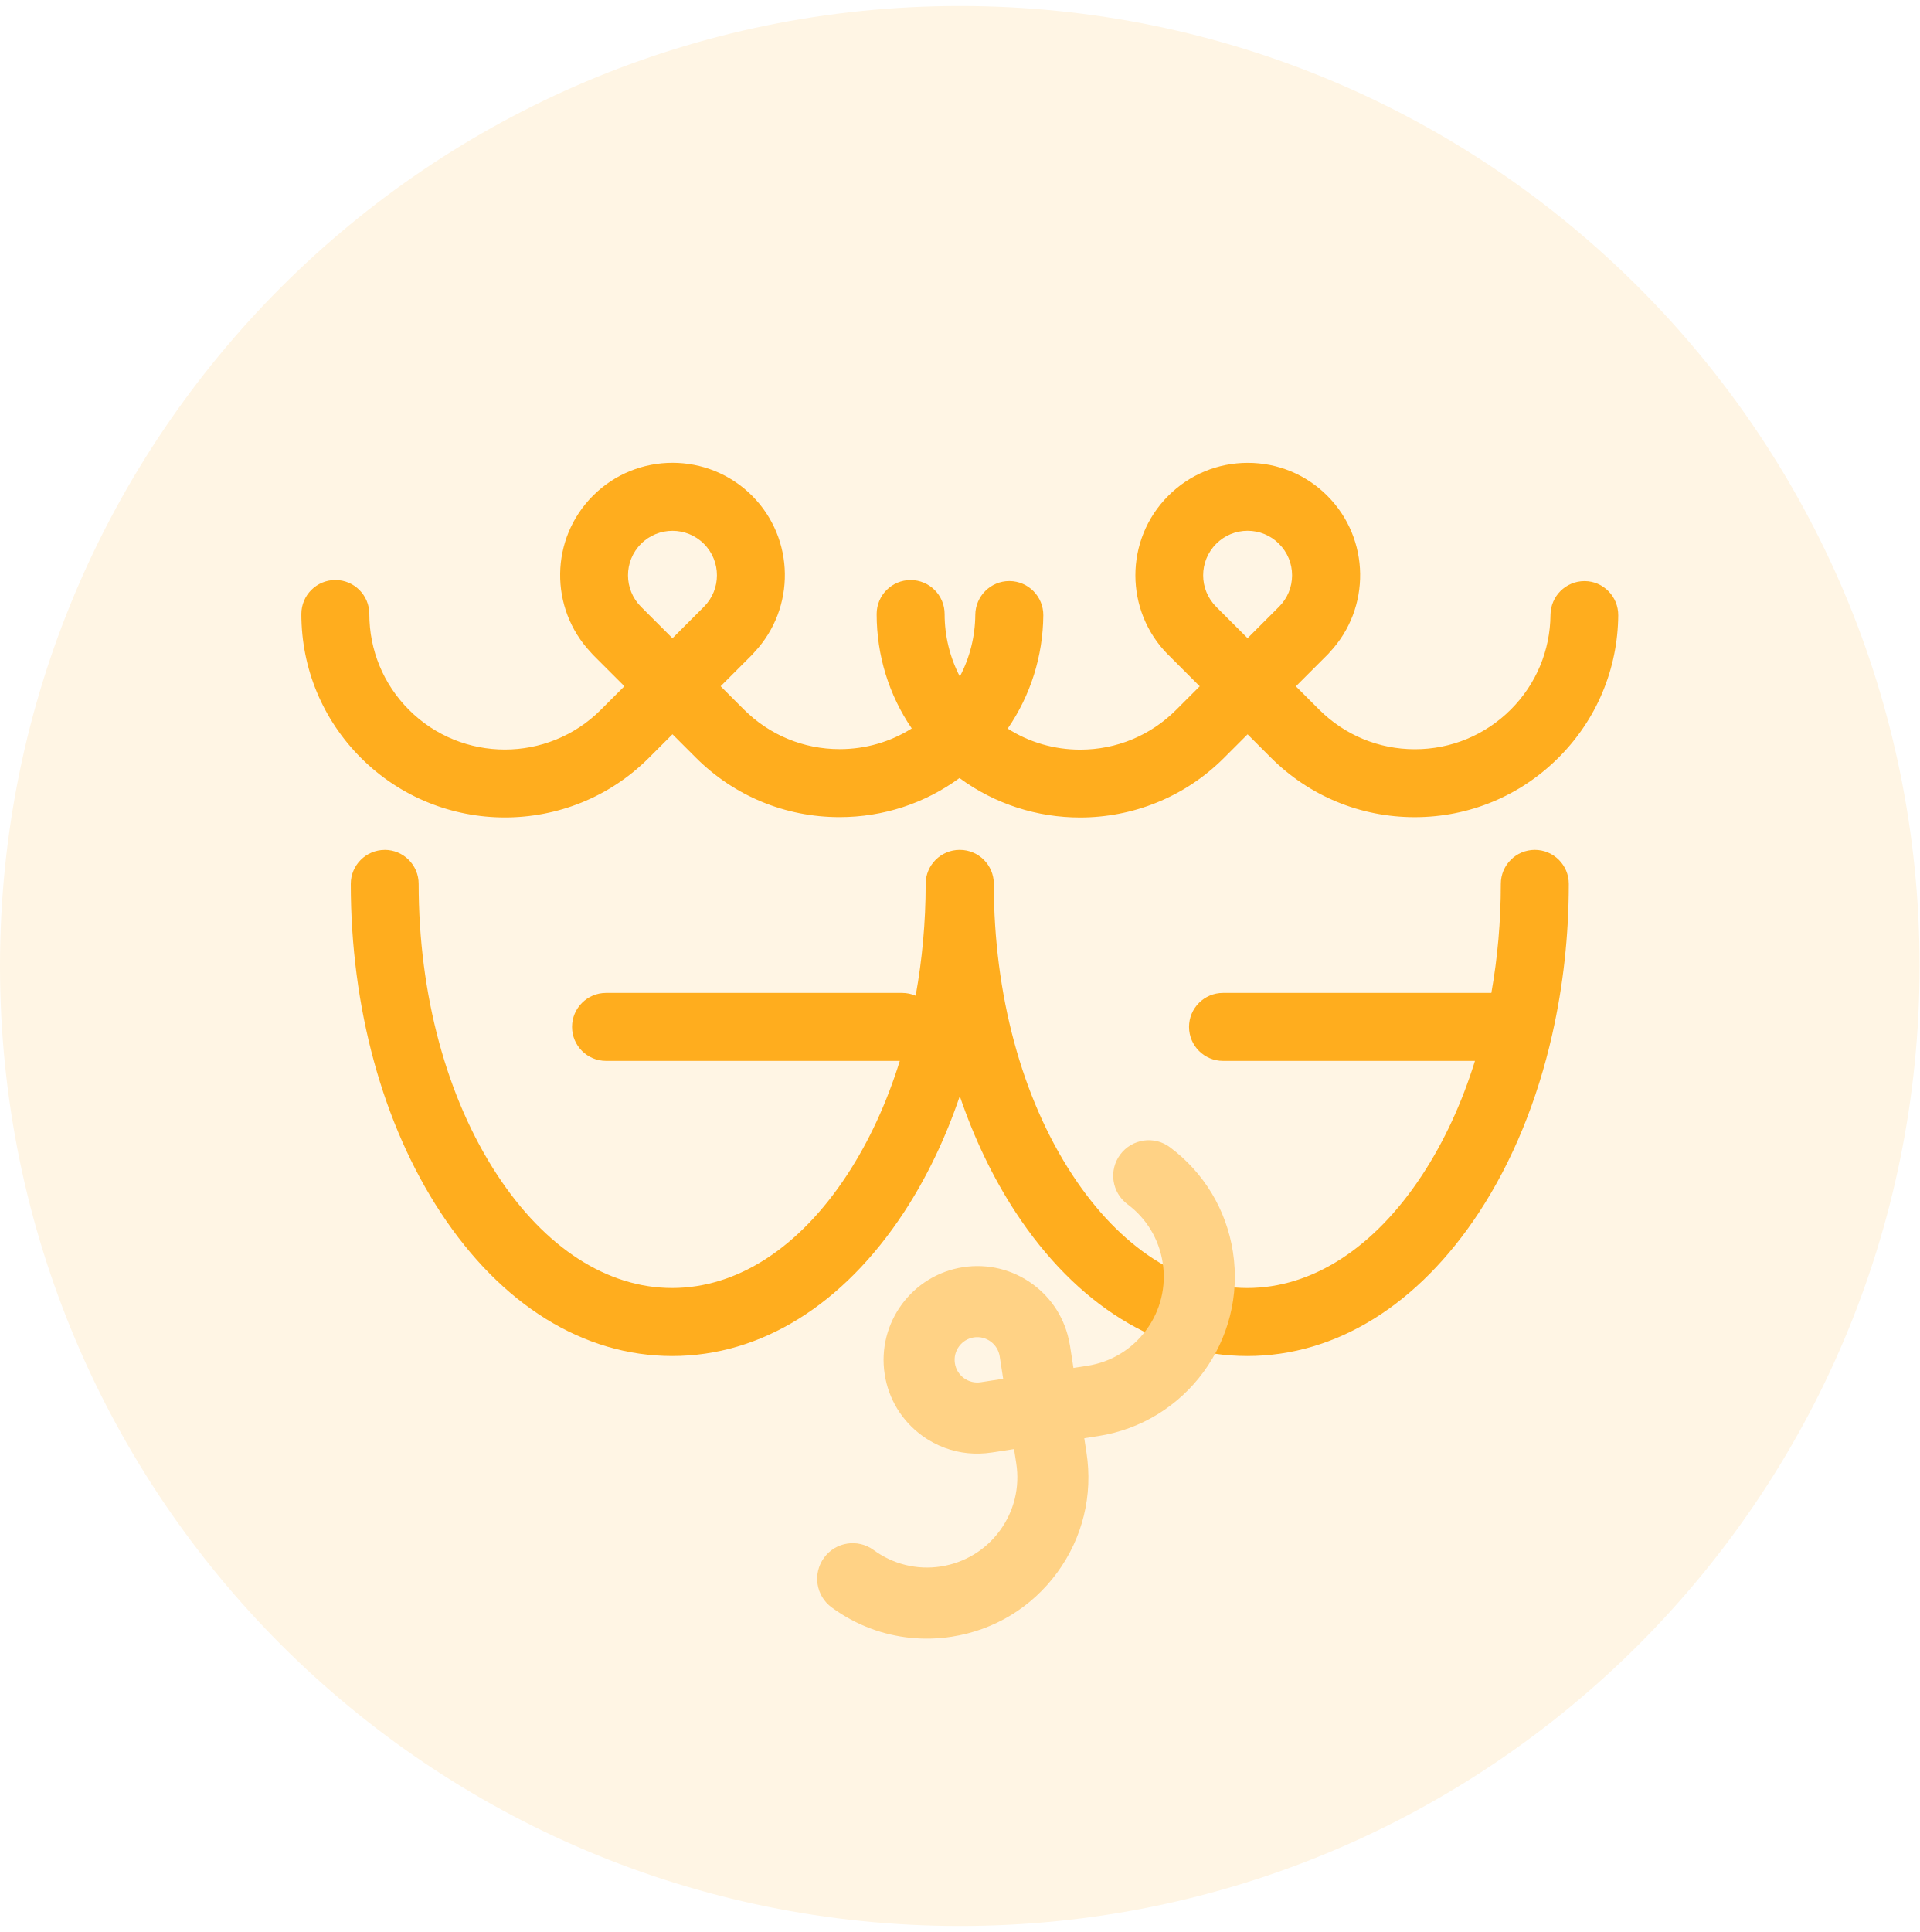
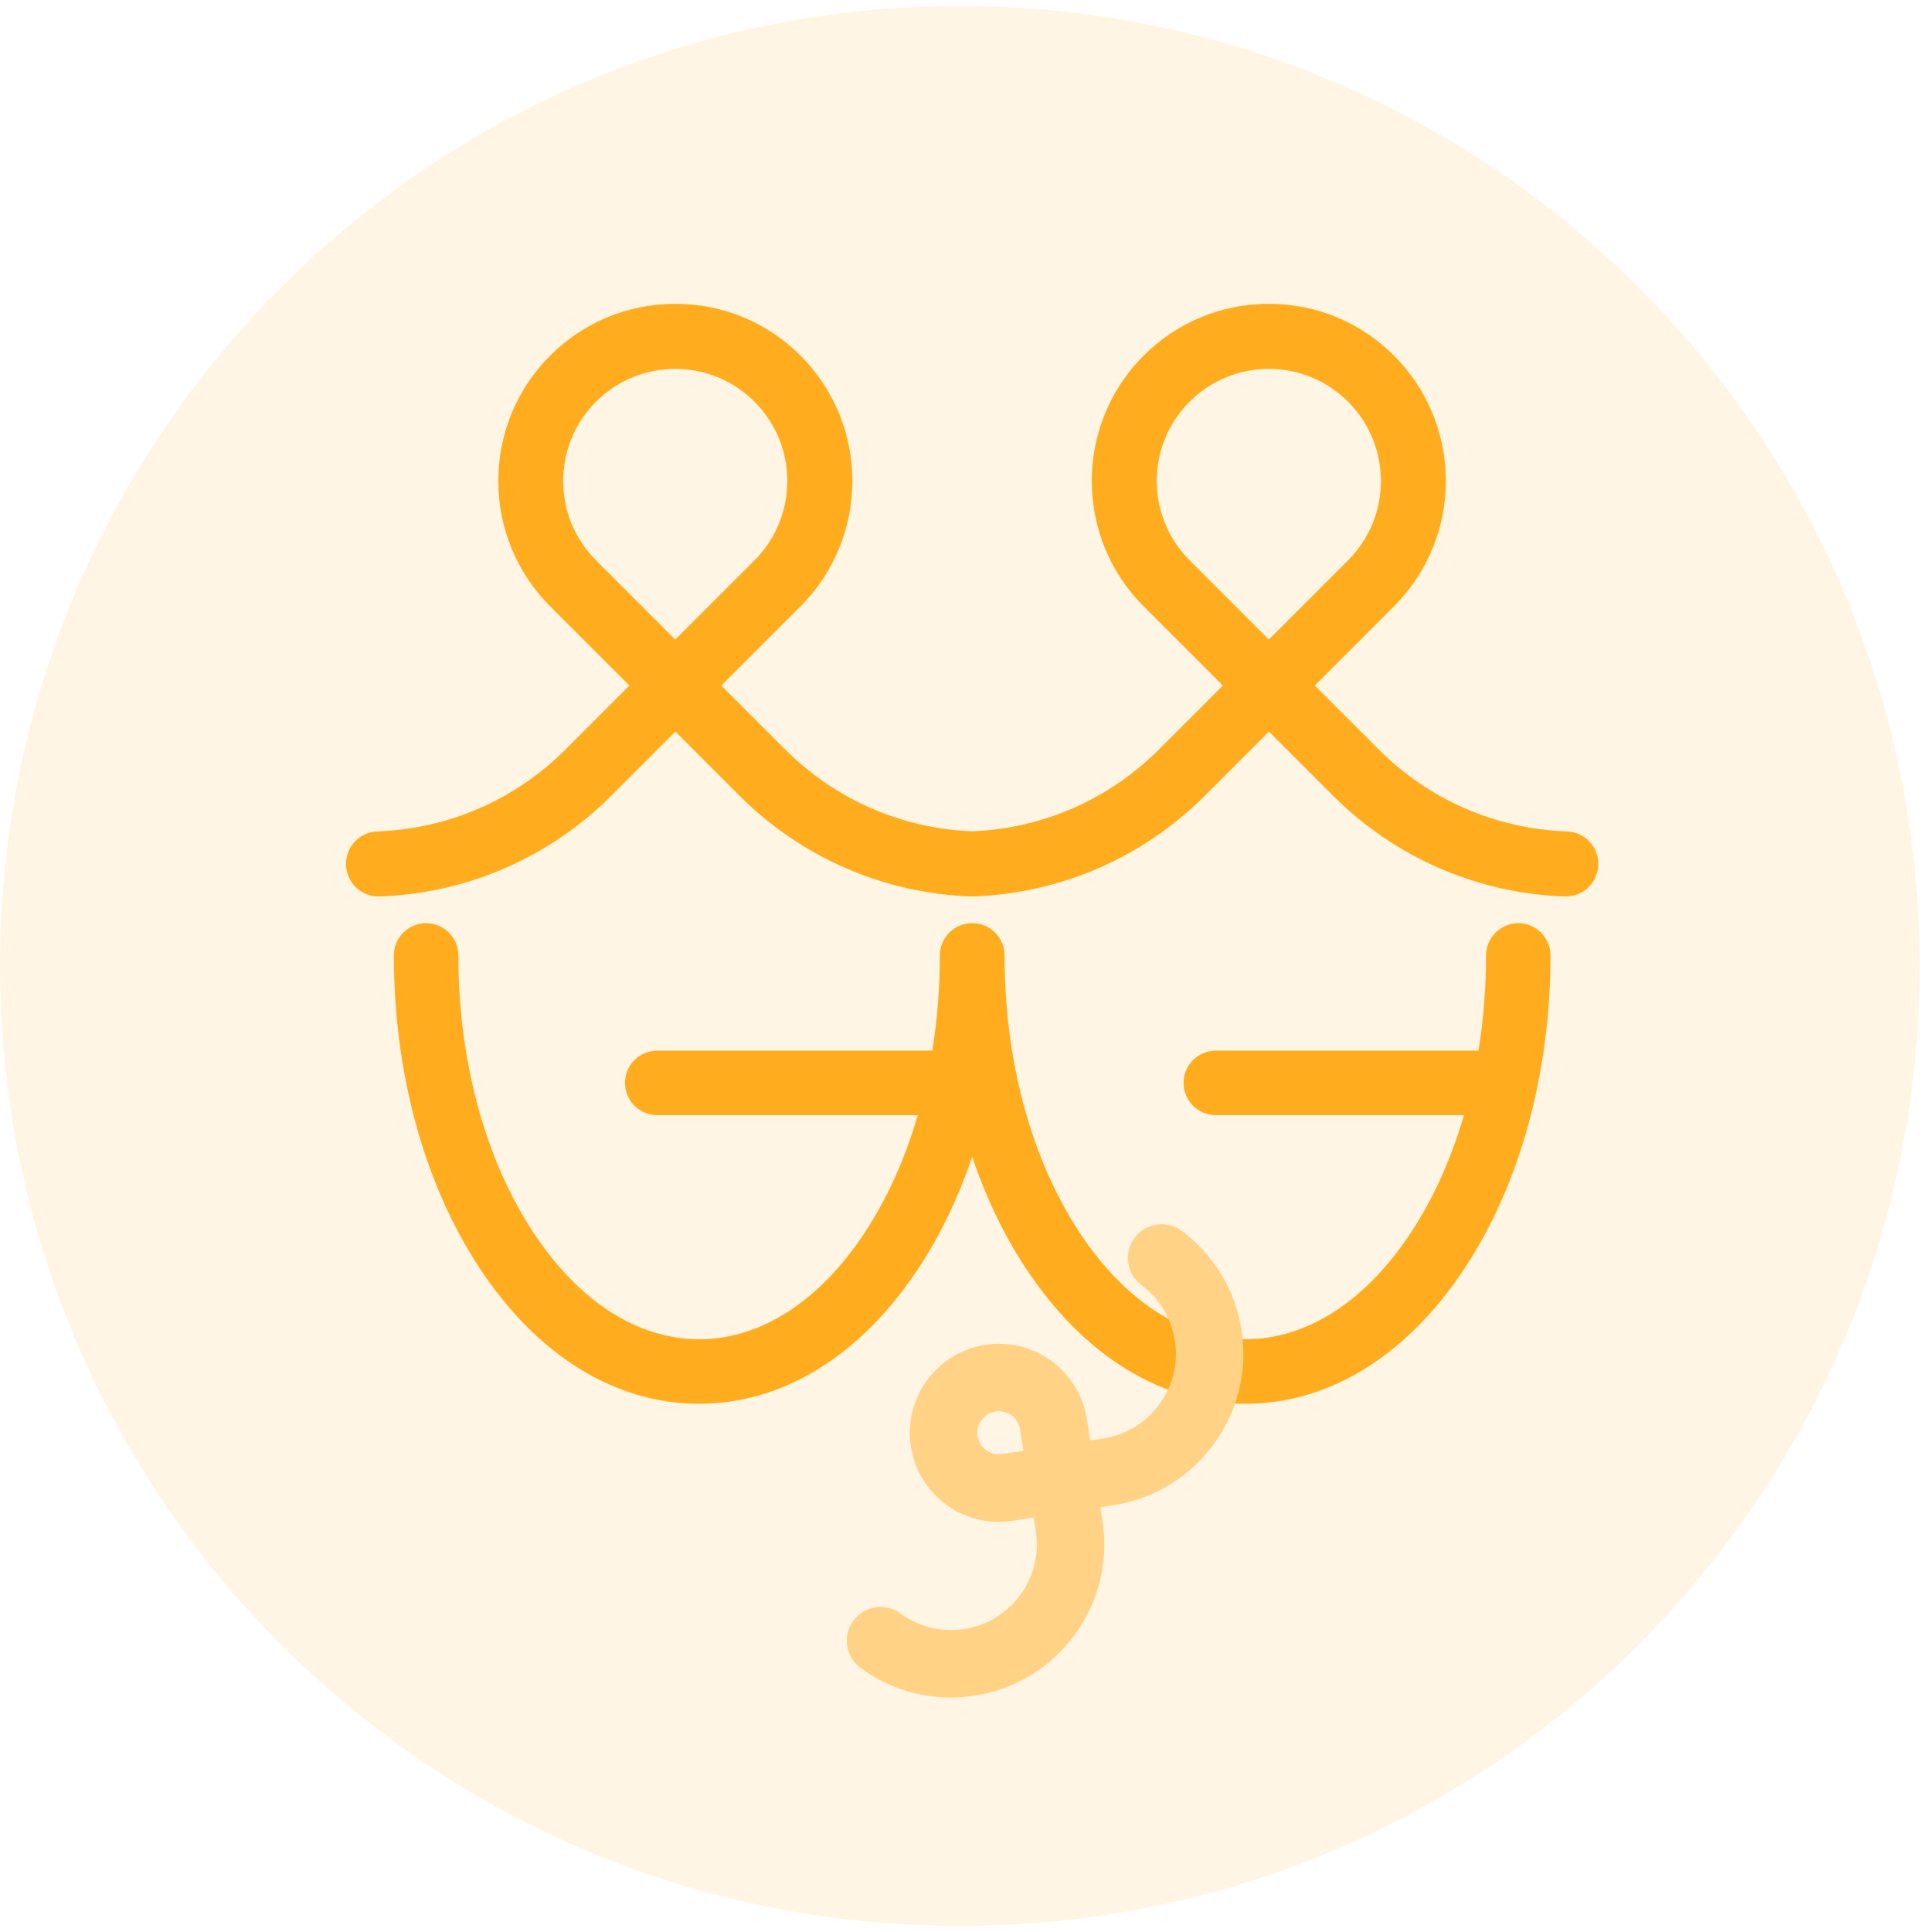
<svg xmlns="http://www.w3.org/2000/svg" width="160" height="161" viewBox="0 0 160 161" fill="none">
-   <circle cx="80" cy="80.5" r="80" transform="rotate(180 80 80.5)" fill="#FFF5E4" />
-   <path d="M117.916 68.097C113.384 68.097 109.123 66.334 105.921 63.127L103.987 61.193L102.015 63.165C98.707 66.473 94.364 68.124 90.02 68.124C86.485 68.124 82.95 67.028 79.974 64.838C77.088 66.949 73.625 68.094 69.98 68.094C65.448 68.094 61.187 66.33 57.985 63.123L56.051 61.189L54.079 63.161C50.771 66.469 46.427 68.12 42.084 68.12C37.741 68.12 33.397 66.466 30.089 63.161C26.886 59.958 25.118 55.698 25.118 51.166C25.118 49.602 26.387 48.333 27.951 48.333C29.515 48.333 30.784 49.602 30.784 51.166C30.784 54.183 31.958 57.02 34.092 59.157C38.5 63.565 45.664 63.561 50.072 59.157L52.044 57.186L49.422 54.565C49.407 54.55 49.396 54.535 49.385 54.523C49.332 54.467 49.279 54.41 49.23 54.349C45.782 50.682 45.838 44.896 49.426 41.308C53.082 37.652 59.027 37.652 62.683 41.308C66.267 44.892 66.328 50.678 62.88 54.349C62.83 54.41 62.778 54.467 62.725 54.523C62.709 54.538 62.698 54.553 62.687 54.565L60.066 57.186L61.999 59.12C64.133 61.254 66.97 62.428 69.991 62.428C72.152 62.428 74.214 61.824 75.996 60.702C74.093 57.911 73.07 54.621 73.07 51.169C73.07 49.606 74.338 48.337 75.902 48.337C77.466 48.337 78.735 49.606 78.735 51.169C78.735 53.013 79.177 54.788 80.004 56.378C80.831 54.806 81.277 53.05 81.292 51.23C81.307 49.674 82.572 48.42 84.124 48.42H84.151C85.714 48.435 86.972 49.712 86.961 51.275C86.931 54.693 85.892 57.956 83.992 60.717C85.782 61.858 87.864 62.47 90.039 62.47C93.057 62.47 95.893 61.295 98.027 59.161L99.999 57.19L97.381 54.572C97.381 54.572 97.381 54.572 97.377 54.572C93.721 50.916 93.721 44.971 97.377 41.316C99.149 39.544 101.502 38.57 104.006 38.57C106.51 38.57 108.863 39.544 110.634 41.316C114.218 44.9 114.279 50.69 110.831 54.357C110.77 54.433 110.706 54.504 110.634 54.572L108.013 57.194L109.947 59.127C112.081 61.261 114.917 62.436 117.935 62.436C120.953 62.436 123.789 61.261 125.927 59.127C128.034 57.02 129.209 54.217 129.235 51.233C129.25 49.678 130.516 48.424 132.068 48.424H132.094C133.639 48.435 134.893 49.715 134.882 51.279C134.844 55.755 133.08 59.962 129.915 63.127C126.712 66.33 122.452 68.097 117.92 68.097H117.916ZM58.672 45.319C57.225 43.872 54.873 43.872 53.43 45.319C51.983 46.766 51.983 49.118 53.43 50.565L56.051 53.186L58.672 50.565C60.119 49.118 60.119 46.766 58.672 45.319ZM106.612 45.319C105.913 44.62 104.98 44.231 103.991 44.231C103.001 44.231 102.068 44.617 101.37 45.319C99.923 46.766 99.923 49.118 101.37 50.561C101.37 50.561 101.37 50.561 101.37 50.565L103.987 53.182L106.608 50.561C107.311 49.862 107.696 48.93 107.696 47.94C107.696 46.951 107.311 46.018 106.608 45.319H106.612Z" fill="#FFAD1E" />
-   <path d="M32.063 70.823C33.627 70.823 34.896 72.092 34.896 73.655C34.896 82.863 37.223 91.478 41.449 97.918C45.434 103.991 50.612 107.334 56.024 107.334C61.436 107.334 66.614 103.991 70.599 97.918C72.438 95.116 73.915 91.901 74.999 88.408H50.514C48.95 88.408 47.681 87.139 47.681 85.575C47.681 84.012 48.95 82.743 50.514 82.743H75.192C75.592 82.743 75.973 82.826 76.321 82.977C76.865 79.985 77.156 76.854 77.156 73.655C77.156 72.092 78.425 70.823 79.988 70.823C79.988 70.823 79.992 70.823 79.996 70.823C80 70.823 80 70.823 80.003 70.823C81.567 70.823 82.836 72.092 82.836 73.655C82.836 82.863 85.163 91.478 89.389 97.918C93.374 103.991 98.552 107.334 103.964 107.334C109.376 107.334 114.554 103.991 118.539 97.918C120.378 95.116 121.855 91.901 122.939 88.408H101.939C100.376 88.408 99.107 87.139 99.107 85.575C99.107 84.012 100.376 82.743 101.939 82.743H124.306C124.823 79.819 125.095 76.771 125.095 73.655C125.095 72.092 126.364 70.823 127.928 70.823C129.492 70.823 130.761 72.092 130.761 73.655C130.761 77.957 130.292 82.157 129.397 86.127C129.397 86.145 129.39 86.164 129.386 86.183C128.143 91.694 126.077 96.762 123.279 101.03C118.21 108.75 111.355 113.003 103.968 113.003C96.58 113.003 89.721 108.75 84.656 101.03C82.757 98.133 81.197 94.862 80 91.343C78.802 94.866 77.243 98.133 75.343 101.03C70.274 108.75 63.419 113.003 56.032 113.003C48.644 113.003 41.785 108.75 36.72 101.03C31.893 93.677 29.238 83.955 29.238 73.659C29.238 72.096 30.507 70.826 32.071 70.826L32.063 70.823Z" fill="#FFAD1E" />
-   <path d="M84.521 120.757L82.653 121.045C82.653 121.045 82.653 121.045 82.65 121.044C81.318 121.249 79.983 121.112 78.754 120.656C78.08 120.406 77.436 120.062 76.844 119.627C75.162 118.393 74.056 116.58 73.739 114.516C73.082 110.258 76.011 106.256 80.27 105.599C82.333 105.282 84.396 105.785 86.079 107.016C87.715 108.217 88.797 109.966 89.149 111.959C89.162 112.014 89.175 112.07 89.183 112.128L89.472 113.995L90.625 113.817C92.61 113.508 94.36 112.447 95.546 110.827C96.733 109.207 97.218 107.218 96.913 105.234C96.609 103.272 95.567 101.538 93.976 100.354C92.667 99.375 92.394 97.522 93.374 96.209C94.352 94.899 96.206 94.626 97.519 95.606C100.36 97.726 102.223 100.822 102.767 104.331C103.899 111.659 98.856 118.542 91.528 119.674L90.375 119.853L90.558 121.05C91.108 124.598 90.241 128.152 88.117 131.05C85.993 133.948 82.872 135.844 79.319 136.393C77.023 136.746 74.727 136.509 72.609 135.724C71.45 135.294 70.346 134.703 69.323 133.953C68.004 132.988 67.719 131.134 68.685 129.811C69.652 128.489 71.506 128.204 72.827 129.174C74.446 130.36 76.436 130.846 78.419 130.541C80.404 130.232 82.154 129.171 83.34 127.551C84.527 125.931 85.012 123.942 84.707 121.959L84.522 120.765L84.521 120.757ZM81.17 111.451C80.67 111.527 80.234 111.794 79.935 112.202C79.636 112.609 79.515 113.107 79.591 113.607C79.666 114.107 79.934 114.544 80.341 114.842C80.749 115.141 81.247 115.262 81.747 115.187L83.615 114.898L83.326 113.03C83.165 112.001 82.201 111.294 81.17 111.451Z" fill="#FFD285" />
+   <circle cx="80" cy="80" r="80" transform="matrix(1 0 0 -1 0 160.5)" fill="#FFF5E4" />
+   <path d="M126.552 76.931C125.067 76.931 123.862 78.136 123.862 79.621C123.862 82.332 123.647 84.99 123.234 87.551H101.342C99.857 87.551 98.652 88.756 98.652 90.24C98.652 91.725 99.857 92.93 101.342 92.93H122.022C120.975 96.521 119.504 99.817 117.636 102.664C113.852 108.432 108.938 111.606 103.795 111.606C98.652 111.606 93.738 108.432 89.954 102.664C85.941 96.549 83.732 88.365 83.732 79.621C83.732 78.136 82.526 76.931 81.042 76.931C81.042 76.931 81.038 76.931 81.034 76.931C81.031 76.931 81.031 76.931 81.027 76.931C79.543 76.931 78.337 78.136 78.337 79.621C78.337 82.332 78.122 84.99 77.71 87.551H54.784C53.299 87.551 52.094 88.756 52.094 90.24C52.094 91.725 53.299 92.93 54.784 92.93H76.498C75.45 96.521 73.98 99.817 72.111 102.664C68.327 108.432 63.414 111.606 58.27 111.606C53.127 111.606 48.214 108.432 44.43 102.664C40.416 96.546 38.207 88.365 38.207 79.621C38.207 78.136 37.002 76.931 35.517 76.931C34.032 76.931 32.827 78.136 32.827 79.621C32.827 89.401 35.352 98.633 39.932 105.613C44.745 112.944 51.255 116.982 58.27 116.982C65.286 116.982 71.799 112.944 76.609 105.613C78.413 102.862 79.894 99.756 81.031 96.413C82.168 99.759 83.649 102.862 85.453 105.613C90.266 112.944 96.776 116.982 103.791 116.982C110.807 116.982 117.32 112.944 122.13 105.613C126.713 98.629 129.235 89.398 129.235 79.621C129.235 78.136 128.03 76.931 126.545 76.931H126.552Z" fill="#FFAD1E" />
+   <path d="M130.593 69.284C124.676 69.074 119.113 66.653 114.924 62.463L109.589 57.128L116.196 50.521C121.954 44.763 121.954 35.398 116.196 29.64C113.409 26.85 109.701 25.317 105.758 25.317C101.814 25.317 98.106 26.854 95.319 29.64C89.561 35.398 89.561 44.763 95.319 50.521L101.926 57.128L96.591 62.463C92.427 66.627 86.901 69.042 81.024 69.277C75.147 69.045 69.62 66.627 65.456 62.463L60.121 57.128L66.728 50.521C72.486 44.763 72.486 35.398 66.728 29.64C63.942 26.85 60.233 25.317 56.29 25.317C52.347 25.317 48.638 26.854 45.851 29.64C40.093 35.398 40.093 44.763 45.851 50.521L52.459 57.128L47.124 62.463C42.934 66.653 37.372 69.074 31.455 69.284C29.959 69.338 28.787 70.592 28.842 72.089C28.892 73.552 30.096 74.706 31.549 74.706C31.581 74.706 31.614 74.706 31.646 74.706C38.937 74.449 45.797 71.463 50.959 66.302L56.294 60.967L61.629 66.302C66.79 71.463 73.65 74.449 80.941 74.706C80.962 74.706 80.988 74.706 81.009 74.706C81.009 74.706 81.016 74.706 81.02 74.706C81.02 74.706 81.027 74.706 81.031 74.706C81.035 74.706 81.038 74.706 81.042 74.706C81.042 74.706 81.049 74.706 81.053 74.706C81.074 74.706 81.1 74.706 81.121 74.706C88.412 74.449 95.272 71.463 100.433 66.302L105.768 60.967L111.103 66.302C116.265 71.463 123.125 74.449 130.416 74.706C130.448 74.706 130.481 74.706 130.513 74.706C131.966 74.706 133.17 73.552 133.22 72.089C133.275 70.592 132.103 69.338 130.607 69.284H130.593ZM49.675 33.479C51.439 31.715 53.785 30.743 56.283 30.743C58.78 30.743 61.123 31.715 62.89 33.479C66.533 37.122 66.533 43.05 62.89 46.69L56.283 53.297L49.675 46.69C46.032 43.046 46.032 37.119 49.675 33.479ZM99.15 33.479C100.914 31.715 103.26 30.743 105.758 30.743C108.255 30.743 110.597 31.715 112.365 33.479C116.008 37.122 116.008 43.05 112.365 46.69L105.758 53.297L99.15 46.69C95.507 43.046 95.507 37.119 99.15 33.479Z" fill="#FFAD1E" />
+   <path d="M86.162 126.462L84.388 126.736C84.388 126.736 84.388 126.736 84.385 126.735C83.121 126.93 81.853 126.799 80.686 126.366C80.046 126.129 79.435 125.802 78.872 125.39C77.275 124.217 76.225 122.496 75.924 120.536C75.3 116.493 78.082 112.693 82.125 112.069C84.085 111.768 86.043 112.246 87.641 113.415C89.195 114.555 90.222 116.216 90.557 118.108C90.569 118.161 90.582 118.213 90.589 118.268L90.863 120.042L91.958 119.872C93.843 119.579 95.505 118.571 96.631 117.033C97.758 115.495 98.218 113.606 97.929 111.723C97.64 109.86 96.651 108.213 95.14 107.088C93.897 106.159 93.638 104.399 94.568 103.152C95.497 101.909 97.257 101.65 98.504 102.58C101.202 104.593 102.971 107.533 103.487 110.865C104.562 117.823 99.774 124.359 92.815 125.434L91.72 125.603L91.895 126.74C92.417 130.11 91.593 133.484 89.576 136.236C87.56 138.988 84.596 140.788 81.223 141.309C79.043 141.644 76.862 141.42 74.851 140.674C73.75 140.265 72.702 139.705 71.731 138.992C70.478 138.076 70.207 136.315 71.125 135.06C72.043 133.804 73.803 133.533 75.058 134.454C76.596 135.581 78.485 136.042 80.368 135.752C82.253 135.459 83.914 134.452 85.041 132.914C86.167 131.376 86.628 129.487 86.339 127.603L86.163 126.47L86.162 126.462ZM82.98 117.626C82.505 117.697 82.091 117.952 81.807 118.339C81.524 118.725 81.408 119.199 81.48 119.673C81.552 120.148 81.806 120.562 82.193 120.846C82.58 121.129 83.053 121.245 83.528 121.173L85.302 120.899L85.028 119.125C84.874 118.148 83.959 117.477 82.98 117.626Z" fill="#FFD285" />
</svg>
